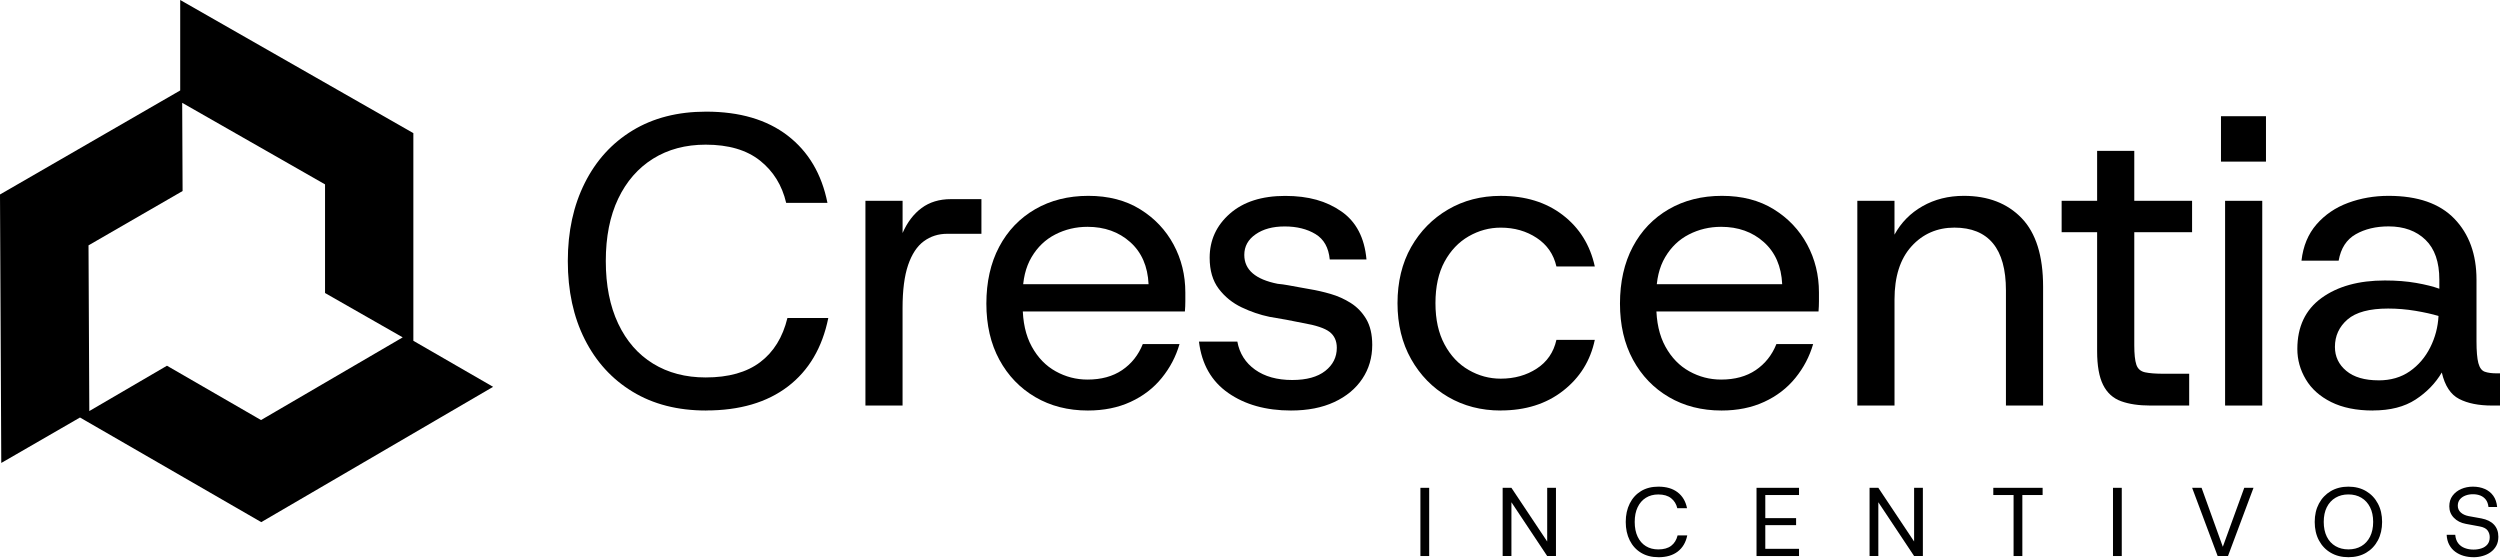
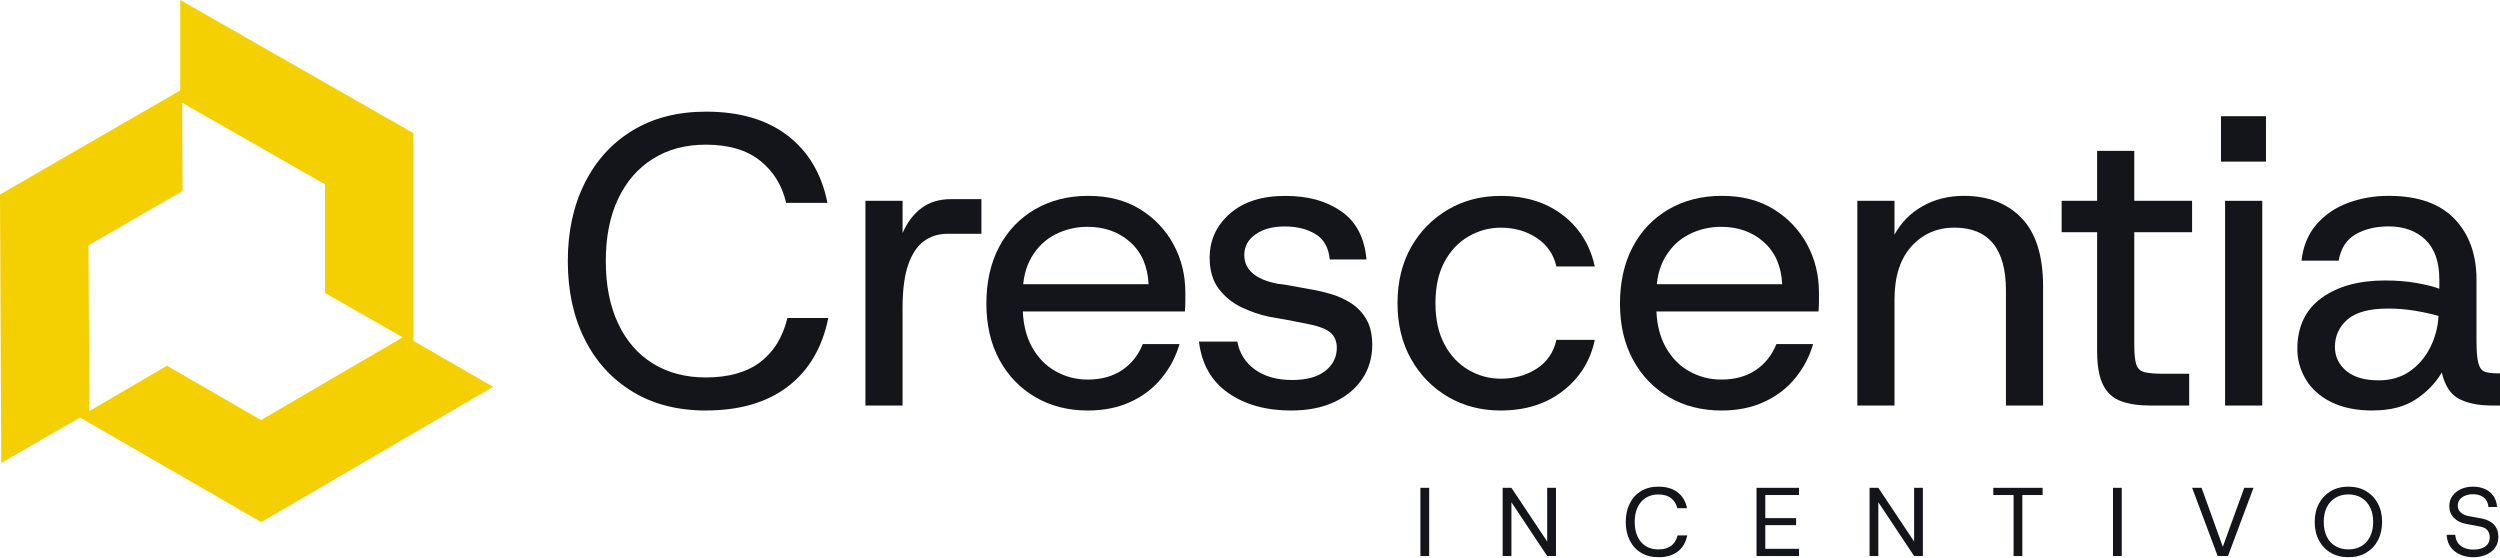
<svg xmlns="http://www.w3.org/2000/svg" id="Layer_2" data-name="Layer 2" viewBox="0 0 880.66 196.28">
+   <defs>
+     <style>
+       .cls-1 {
+         fill: #13151b;
+       }
+ 
+       .cls-2 {
+         fill: #f4cf01;
+       }
+     </style>
+   </defs>
  <g id="Layer_1-2" data-name="Layer 1">
    <g>
-       <path d="M173.71,136.27l-28.1-16.22V46.9L63.48,0v31.86L0,68.51l.45,94.57,27.73-16.01,63.85,36.86,81.68-47.67ZM58.8,128.84l-27.34,15.96-.28-58.37,33.14-19.14-.14-31.07,50.32,28.73v38.27l27.36,15.62-49.91,29.13-33.14-19.14Z" />
+       <path class="cls-2" d="M173.71,136.27l-28.1-16.22V46.9L63.48,0v31.86L0,68.51l.45,94.57,27.73-16.01,63.85,36.86,81.68-47.67ZM58.8,128.84l-27.34,15.96-.28-58.37,33.14-19.14-.14-31.07,50.32,28.73v38.27l27.36,15.62-49.91,29.13-33.14-19.14Z" />
      <g>
        <g>
-           <path d="M248.73,144.61c-9.99,0-18.61-2.2-25.88-6.62-7.27-4.41-12.89-10.56-16.87-18.47-3.98-7.9-5.96-17.08-5.96-27.55s1.99-19.53,5.96-27.48c3.97-7.95,9.6-14.13,16.87-18.54,7.27-4.41,15.9-6.62,25.88-6.62,11.83,0,21.4,2.81,28.72,8.43,7.32,5.62,12,13.52,14.03,23.7h-14.54c-1.45-6.2-4.53-11.17-9.23-14.9-4.7-3.73-11.08-5.6-19.12-5.6-7.08,0-13.26,1.65-18.54,4.94-5.28,3.3-9.38,8-12.29,14.1-2.91,6.11-4.36,13.43-4.36,21.96s1.45,15.87,4.36,22.03c2.91,6.16,7,10.86,12.29,14.1,5.28,3.25,11.46,4.87,18.54,4.87,8.04,0,14.44-1.79,19.19-5.38,4.75-3.58,7.95-8.77,9.6-15.56h14.4c-2.13,10.47-6.88,18.52-14.25,24.14-7.37,5.62-16.96,8.43-28.79,8.43Z" />
-           <path d="M304.86,142.86v-72.12h13.09v11.34c1.65-3.78,3.88-6.71,6.69-8.8,2.81-2.08,6.25-3.13,10.32-3.13h10.76v12.21h-12.07c-3.1,0-5.84.87-8.22,2.62-2.38,1.75-4.22,4.53-5.53,8.36-1.31,3.83-1.96,8.89-1.96,15.2v34.32h-13.09Z" />
-           <path d="M383.23,144.61c-6.98,0-13.16-1.58-18.54-4.73-5.38-3.15-9.6-7.54-12.65-13.16-3.05-5.62-4.58-12.21-4.58-19.78s1.5-14.32,4.51-19.99c3-5.67,7.22-10.08,12.65-13.23,5.43-3.15,11.68-4.73,18.76-4.73s13.16,1.58,18.25,4.73c5.09,3.15,9.01,7.29,11.78,12.43,2.76,5.14,4.14,10.76,4.14,16.87v3.13c0,1.12-.05,2.3-.15,3.56h-60.2v-9.6h47.4c-.29-6.3-2.45-11.24-6.47-14.83-4.02-3.59-9.04-5.38-15.05-5.38-4.07,0-7.85.9-11.34,2.69-3.49,1.79-6.28,4.46-8.36,8-2.09,3.54-3.13,7.92-3.13,13.16v3.93c0,5.72,1.07,10.52,3.2,14.4,2.13,3.88,4.94,6.79,8.43,8.72,3.49,1.94,7.22,2.91,11.2,2.91,4.85,0,8.92-1.11,12.21-3.34,3.29-2.23,5.72-5.28,7.27-9.16h12.94c-1.26,4.36-3.34,8.34-6.25,11.92-2.91,3.59-6.57,6.4-10.98,8.43-4.41,2.04-9.43,3.05-15.05,3.05Z" />
-           <path d="M454.77,144.61c-8.82,0-16.19-2.06-22.1-6.18-5.91-4.12-9.36-10.15-10.32-18.1h13.52c.77,4.17,2.86,7.47,6.25,9.89,3.39,2.42,7.75,3.64,13.09,3.64,5.04,0,8.92-1.07,11.63-3.2,2.71-2.13,4.07-4.85,4.07-8.14,0-2.42-.85-4.29-2.54-5.6-1.7-1.31-4.82-2.35-9.38-3.13-1.84-.39-3.81-.77-5.89-1.16-2.09-.39-4.05-.73-5.89-1.02-3.3-.68-6.57-1.79-9.82-3.34-3.25-1.55-5.94-3.73-8.07-6.54-2.13-2.81-3.2-6.45-3.2-10.91,0-6.2,2.37-11.39,7.12-15.56,4.75-4.17,11.24-6.25,19.48-6.25s14.54,1.82,19.77,5.45c5.24,3.63,8.19,9.28,8.87,16.94h-12.94c-.39-4.17-2.06-7.15-5.02-8.94-2.96-1.79-6.57-2.69-10.83-2.69s-7.59.92-10.25,2.76c-2.67,1.84-4,4.27-4,7.27,0,5.24,3.93,8.63,11.78,10.18,1.16.1,2.4.27,3.71.51,1.31.24,2.64.49,4,.73,1.36.24,2.57.46,3.63.65,2.33.39,4.75.94,7.27,1.67,2.52.73,4.89,1.79,7.12,3.2,2.23,1.41,4.05,3.3,5.45,5.67,1.4,2.38,2.11,5.41,2.11,9.09,0,4.46-1.16,8.43-3.49,11.92-2.33,3.49-5.62,6.23-9.89,8.21-4.27,1.99-9.36,2.98-15.27,2.98Z" />
-           <path d="M528.64,144.61c-6.88,0-13.06-1.6-18.54-4.8-5.48-3.2-9.81-7.63-13.01-13.3-3.2-5.67-4.8-12.24-4.8-19.7s1.6-14.15,4.8-19.78c3.2-5.62,7.54-10.03,13.01-13.23,5.48-3.2,11.66-4.8,18.54-4.8,8.72,0,16.02,2.25,21.88,6.76,5.86,4.51,9.62,10.54,11.27,18.1h-13.52c-.97-4.26-3.27-7.61-6.91-10.03-3.64-2.42-7.88-3.64-12.72-3.64-3.98,0-7.73,1.02-11.27,3.05-3.54,2.04-6.38,5.02-8.51,8.94-2.13,3.93-3.2,8.8-3.2,14.61s1.07,10.57,3.2,14.54c2.13,3.98,4.97,6.98,8.51,9.01,3.54,2.04,7.29,3.05,11.27,3.05,4.85,0,9.09-1.19,12.72-3.56,3.63-2.37,5.94-5.74,6.91-10.11h13.52c-1.55,7.37-5.28,13.35-11.2,17.96-5.91,4.61-13.23,6.91-21.96,6.91Z" />
-           <path d="M606.43,144.61c-6.98,0-13.16-1.58-18.54-4.73-5.38-3.15-9.6-7.54-12.65-13.16-3.05-5.62-4.58-12.21-4.58-19.78s1.5-14.32,4.51-19.99c3-5.67,7.22-10.08,12.65-13.23,5.43-3.15,11.68-4.73,18.76-4.73s13.16,1.58,18.25,4.73c5.09,3.15,9.01,7.29,11.78,12.43,2.76,5.14,4.14,10.76,4.14,16.87v3.13c0,1.12-.05,2.3-.15,3.56h-60.2v-9.6h47.4c-.29-6.3-2.45-11.24-6.47-14.83-4.02-3.59-9.04-5.38-15.05-5.38-4.07,0-7.85.9-11.34,2.69-3.49,1.79-6.28,4.46-8.36,8-2.09,3.54-3.13,7.92-3.13,13.16v3.93c0,5.72,1.07,10.52,3.2,14.4,2.13,3.88,4.94,6.79,8.43,8.72,3.49,1.94,7.22,2.91,11.2,2.91,4.85,0,8.92-1.11,12.21-3.34,3.29-2.23,5.72-5.28,7.27-9.16h12.94c-1.26,4.36-3.34,8.34-6.25,11.92-2.91,3.59-6.57,6.4-10.98,8.43-4.41,2.04-9.43,3.05-15.05,3.05Z" />
-           <path d="M654.27,142.86v-72.12h13.09v11.92c2.33-4.26,5.62-7.61,9.89-10.03,4.26-2.42,9.11-3.64,14.54-3.64,8.53,0,15.32,2.62,20.36,7.85,5.04,5.23,7.56,13.28,7.56,24.14v41.88h-13.09v-40.57c0-7.37-1.53-12.89-4.58-16.58-3.05-3.68-7.59-5.53-13.59-5.53s-11.15,2.21-15.12,6.62c-3.98,4.41-5.96,10.64-5.96,18.68v37.37h-13.09Z" />
-           <path d="M757.5,142.86c-4.07,0-7.51-.51-10.32-1.53-2.81-1.02-4.92-2.93-6.33-5.74-1.41-2.81-2.11-6.78-2.11-11.92v-41.88h-12.5v-11.05h12.5v-17.59h13.09v17.59h20.36v11.05h-20.36v39.84c0,3.1.24,5.38.73,6.83.48,1.45,1.5,2.35,3.05,2.69,1.55.34,3.78.51,6.69.51h8.87v11.2h-13.67Z" />
-           <path d="M782.37,56.93v-15.99h15.85v15.99h-15.85ZM783.82,142.86v-72.12h13.09v72.12h-13.09Z" />
-           <path d="M835.88,144.61c-5.82,0-10.71-1-14.69-2.98-3.98-1.99-6.96-4.65-8.94-8-1.99-3.34-2.98-6.91-2.98-10.69,0-7.85,2.84-13.84,8.51-17.96,5.67-4.12,13.11-6.18,22.32-6.18,4.07,0,7.75.29,11.05.87,3.29.58,6.01,1.26,8.14,2.04v-3.2c0-6.2-1.62-10.88-4.87-14.03-3.25-3.15-7.59-4.73-13.01-4.73-4.46,0-8.31.92-11.56,2.76-3.25,1.84-5.26,4.94-6.03,9.31h-13.09c.58-5.14,2.35-9.4,5.31-12.8,2.96-3.39,6.66-5.91,11.12-7.56,4.46-1.65,9.21-2.47,14.25-2.47,10.27,0,18,2.69,23.19,8.07,5.18,5.38,7.78,12.53,7.78,21.45v21.67c0,3.49.22,6.06.65,7.71.44,1.65,1.19,2.67,2.25,3.05,1.07.39,2.52.58,4.36.58h1.02v11.34h-2.76c-4.75,0-8.63-.77-11.63-2.33-3.01-1.55-5.04-4.65-6.11-9.31-2.23,3.78-5.31,6.96-9.23,9.52-3.93,2.57-8.94,3.85-15.05,3.85ZM837.91,133.99c4.26,0,7.92-1.07,10.98-3.2,3.05-2.13,5.45-4.94,7.2-8.43,1.75-3.49,2.71-7.17,2.91-11.05-2.23-.68-4.94-1.28-8.14-1.82-3.2-.53-6.4-.8-9.6-.8-6.59,0-11.37,1.29-14.32,3.85-2.96,2.57-4.43,5.79-4.43,9.67,0,3.39,1.33,6.21,4,8.43,2.67,2.23,6.47,3.34,11.41,3.34Z" />
+           <path class="cls-1" d="M248.73,144.61c-9.99,0-18.61-2.2-25.88-6.62-7.27-4.41-12.89-10.56-16.87-18.47-3.98-7.9-5.96-17.08-5.96-27.55s1.99-19.53,5.96-27.48c3.97-7.95,9.6-14.13,16.87-18.54,7.27-4.41,15.9-6.62,25.88-6.62,11.83,0,21.4,2.81,28.72,8.43,7.32,5.62,12,13.52,14.03,23.7h-14.54c-1.45-6.2-4.53-11.17-9.23-14.9-4.7-3.73-11.08-5.6-19.12-5.6-7.08,0-13.26,1.65-18.54,4.94-5.28,3.3-9.38,8-12.29,14.1-2.91,6.11-4.36,13.43-4.36,21.96s1.45,15.87,4.36,22.03c2.91,6.16,7,10.86,12.29,14.1,5.28,3.25,11.46,4.87,18.54,4.87,8.04,0,14.44-1.79,19.19-5.38,4.75-3.58,7.95-8.77,9.6-15.56h14.4c-2.13,10.47-6.88,18.52-14.25,24.14-7.37,5.62-16.96,8.43-28.79,8.43Z" />
+           <path class="cls-1" d="M304.86,142.86v-72.12h13.09v11.34c1.65-3.78,3.88-6.71,6.69-8.8,2.81-2.08,6.25-3.13,10.32-3.13h10.76v12.21h-12.07c-3.1,0-5.84.87-8.22,2.62-2.38,1.75-4.22,4.53-5.53,8.36-1.31,3.83-1.96,8.89-1.96,15.19v34.32h-13.09Z" />
+           <path class="cls-1" d="M383.23,144.61c-6.98,0-13.16-1.58-18.54-4.73-5.38-3.15-9.6-7.54-12.65-13.16-3.05-5.62-4.58-12.21-4.58-19.78s1.5-14.32,4.51-19.99c3-5.67,7.22-10.08,12.65-13.23,5.43-3.15,11.68-4.73,18.76-4.73s13.16,1.58,18.25,4.73c5.09,3.15,9.01,7.29,11.78,12.43,2.76,5.14,4.14,10.76,4.14,16.87v3.13c0,1.12-.05,2.3-.15,3.56h-60.2v-9.6h47.4c-.29-6.3-2.45-11.24-6.47-14.83-4.02-3.59-9.04-5.38-15.05-5.38-4.07,0-7.85.9-11.34,2.69-3.49,1.79-6.28,4.46-8.36,8-2.09,3.54-3.13,7.92-3.13,13.16v3.93c0,5.72,1.07,10.52,3.2,14.4,2.13,3.88,4.94,6.79,8.43,8.72,3.49,1.94,7.22,2.91,11.2,2.91,4.85,0,8.92-1.11,12.21-3.34,3.29-2.23,5.72-5.28,7.27-9.16h12.94c-1.26,4.36-3.34,8.34-6.25,11.92-2.91,3.59-6.57,6.4-10.98,8.43-4.41,2.04-9.43,3.05-15.05,3.05Z" />
+           <path class="cls-1" d="M454.77,144.61c-8.82,0-16.19-2.06-22.1-6.18-5.91-4.12-9.36-10.15-10.32-18.1h13.52c.77,4.17,2.86,7.47,6.25,9.89,3.39,2.42,7.75,3.64,13.09,3.64,5.04,0,8.92-1.07,11.63-3.2,2.71-2.13,4.07-4.85,4.07-8.14,0-2.42-.85-4.29-2.54-5.6-1.7-1.31-4.82-2.35-9.38-3.13-1.84-.39-3.81-.77-5.89-1.16-2.09-.39-4.05-.73-5.89-1.02-3.3-.68-6.57-1.79-9.82-3.34-3.25-1.55-5.94-3.73-8.07-6.54-2.13-2.81-3.2-6.45-3.2-10.91,0-6.2,2.37-11.39,7.12-15.56,4.75-4.17,11.24-6.25,19.48-6.25s14.54,1.82,19.77,5.45c5.24,3.63,8.19,9.28,8.87,16.94h-12.94c-.39-4.17-2.06-7.15-5.02-8.94-2.96-1.79-6.57-2.69-10.83-2.69s-7.59.92-10.25,2.76c-2.67,1.84-4,4.27-4,7.27,0,5.23,3.93,8.63,11.78,10.18,1.16.1,2.4.27,3.71.51,1.31.24,2.64.49,4,.73,1.36.24,2.57.46,3.63.65,2.33.39,4.75.94,7.27,1.67,2.52.73,4.89,1.79,7.12,3.2,2.23,1.41,4.05,3.3,5.45,5.67,1.4,2.38,2.11,5.4,2.11,9.09,0,4.46-1.16,8.43-3.49,11.92-2.33,3.49-5.62,6.23-9.89,8.21-4.27,1.99-9.36,2.98-15.27,2.98Z" />
+           <path class="cls-1" d="M528.64,144.61c-6.88,0-13.06-1.6-18.54-4.8-5.48-3.2-9.81-7.63-13.01-13.3-3.2-5.67-4.8-12.24-4.8-19.7s1.6-14.15,4.8-19.77c3.2-5.62,7.54-10.03,13.01-13.23,5.48-3.2,11.66-4.8,18.54-4.8,8.72,0,16.02,2.25,21.88,6.76,5.86,4.51,9.62,10.54,11.27,18.1h-13.52c-.97-4.26-3.27-7.61-6.91-10.03-3.64-2.42-7.88-3.64-12.72-3.64-3.98,0-7.73,1.02-11.27,3.05-3.54,2.04-6.38,5.02-8.51,8.94-2.13,3.93-3.2,8.8-3.2,14.61s1.07,10.57,3.2,14.54c2.13,3.98,4.97,6.98,8.51,9.01,3.54,2.04,7.29,3.05,11.27,3.05,4.85,0,9.09-1.19,12.72-3.56,3.63-2.37,5.94-5.74,6.91-10.11h13.52c-1.55,7.37-5.28,13.35-11.2,17.96-5.91,4.61-13.23,6.91-21.96,6.91Z" />
+           <path class="cls-1" d="M606.43,144.61c-6.98,0-13.16-1.58-18.54-4.73-5.38-3.15-9.6-7.54-12.65-13.16-3.05-5.62-4.58-12.21-4.58-19.78s1.5-14.32,4.51-19.99c3-5.67,7.22-10.08,12.65-13.23,5.43-3.15,11.68-4.73,18.76-4.73s13.16,1.58,18.25,4.73c5.09,3.15,9.01,7.29,11.78,12.43,2.76,5.14,4.14,10.76,4.14,16.87v3.13c0,1.12-.05,2.3-.15,3.56h-60.2v-9.6h47.4c-.29-6.3-2.45-11.24-6.47-14.83-4.02-3.59-9.04-5.38-15.05-5.38-4.07,0-7.85.9-11.34,2.69-3.49,1.79-6.28,4.46-8.36,8-2.09,3.54-3.13,7.92-3.13,13.16v3.93c0,5.72,1.07,10.52,3.2,14.4,2.13,3.88,4.94,6.79,8.43,8.72,3.49,1.94,7.22,2.91,11.2,2.91,4.85,0,8.92-1.11,12.21-3.34,3.29-2.23,5.72-5.28,7.27-9.16h12.94c-1.26,4.36-3.34,8.34-6.25,11.92-2.91,3.59-6.57,6.4-10.98,8.43-4.41,2.04-9.43,3.05-15.05,3.05Z" />
+           <path class="cls-1" d="M654.27,142.86v-72.12h13.09v11.92c2.33-4.26,5.62-7.61,9.89-10.03,4.26-2.42,9.11-3.64,14.54-3.64,8.53,0,15.32,2.62,20.36,7.85,5.04,5.23,7.56,13.28,7.56,24.14v41.88h-13.09v-40.57c0-7.37-1.53-12.89-4.58-16.58-3.05-3.68-7.59-5.53-13.59-5.53s-11.15,2.21-15.12,6.62c-3.98,4.41-5.96,10.64-5.96,18.68v37.37h-13.09Z" />
+           <path class="cls-1" d="M757.5,142.86c-4.07,0-7.51-.51-10.32-1.53-2.81-1.02-4.92-2.93-6.33-5.74-1.41-2.81-2.11-6.78-2.11-11.92v-41.88h-12.5v-11.05h12.5v-17.59h13.09v17.59h20.36v11.05h-20.36v39.84c0,3.1.24,5.38.73,6.83.48,1.45,1.5,2.35,3.05,2.69,1.55.34,3.78.51,6.69.51h8.87v11.2h-13.67Z" />
+           <path class="cls-1" d="M782.37,56.93v-15.99h15.85v15.99h-15.85ZM783.82,142.86v-72.12h13.09v72.12h-13.09Z" />
+           <path class="cls-1" d="M835.88,144.61c-5.82,0-10.71-1-14.69-2.98-3.98-1.99-6.96-4.65-8.94-8-1.99-3.34-2.98-6.91-2.98-10.69,0-7.85,2.84-13.84,8.51-17.96,5.67-4.12,13.11-6.18,22.32-6.18,4.07,0,7.75.29,11.05.87,3.29.58,6.01,1.26,8.14,2.04v-3.2c0-6.2-1.62-10.88-4.87-14.03-3.25-3.15-7.59-4.73-13.01-4.73-4.46,0-8.31.92-11.56,2.76-3.25,1.84-5.26,4.94-6.03,9.31h-13.09c.58-5.14,2.35-9.4,5.31-12.8,2.96-3.39,6.66-5.91,11.12-7.56,4.46-1.65,9.21-2.47,14.25-2.47,10.27,0,18,2.69,23.19,8.07,5.18,5.38,7.78,12.53,7.78,21.45v21.66c0,3.49.22,6.06.65,7.71.44,1.65,1.19,2.67,2.25,3.05,1.07.39,2.52.58,4.36.58h1.02v11.34h-2.76c-4.75,0-8.63-.77-11.63-2.33-3.01-1.55-5.04-4.65-6.11-9.31-2.23,3.78-5.31,6.96-9.23,9.52-3.93,2.57-8.94,3.85-15.05,3.85ZM837.91,133.99c4.26,0,7.92-1.07,10.98-3.2,3.05-2.13,5.45-4.94,7.2-8.43,1.75-3.49,2.71-7.17,2.91-11.05-2.23-.68-4.94-1.28-8.14-1.82-3.2-.53-6.4-.8-9.6-.8-6.59,0-11.37,1.29-14.32,3.85-2.96,2.57-4.43,5.79-4.43,9.67,0,3.39,1.33,6.21,4,8.43,2.67,2.23,6.47,3.34,11.41,3.34Z" />
        </g>
        <g>
-           <path d="M500.36,195.87v-24.03h3.09v24.03h-3.09Z" />
-           <path d="M529.33,195.87v-24.03h3.09l12.6,18.91v-18.91h3.09v24.03h-3.09l-12.6-18.95v18.95h-3.09Z" />
-           <path d="M584.19,196.28c-2.36,0-4.39-.52-6.11-1.56-1.72-1.04-3.04-2.49-3.98-4.36s-1.41-4.03-1.41-6.5.47-4.61,1.41-6.49c.94-1.88,2.27-3.33,3.98-4.38,1.72-1.04,3.75-1.56,6.11-1.56,2.79,0,5.05.66,6.78,1.99s2.83,3.19,3.31,5.6h-3.43c-.34-1.46-1.07-2.64-2.18-3.52-1.11-.88-2.61-1.32-4.51-1.32-1.67,0-3.13.39-4.38,1.17-1.25.78-2.21,1.89-2.9,3.33-.69,1.44-1.03,3.17-1.03,5.18s.34,3.75,1.03,5.2c.69,1.45,1.65,2.56,2.9,3.33,1.25.77,2.71,1.15,4.38,1.15,1.9,0,3.41-.42,4.53-1.27,1.12-.85,1.88-2.07,2.27-3.67h3.4c-.5,2.47-1.63,4.37-3.36,5.7-1.74,1.33-4,1.99-6.8,1.99Z" />
-           <path d="M618.76,195.87v-24.03h14.97v2.54h-11.88v8.14h10.85v2.47h-10.85v8.34h11.88v2.54h-14.97Z" />
-           <path d="M658.58,195.87v-24.03h3.09l12.6,18.91v-18.91h3.09v24.03h-3.09l-12.6-18.95v18.95h-3.09Z" />
-           <path d="M709.31,195.87v-21.49h-7.14v-2.54h17.37v2.54h-7.14v21.49h-3.09Z" />
-           <path d="M744.33,195.87v-24.03h3.09v24.03h-3.09Z" />
-           <path d="M781.2,195.87l-8.99-24.03h3.33l7.48,20.77,7.55-20.77h3.26l-8.99,24.03h-3.64Z" />
-           <path d="M827.26,196.28c-2.36,0-4.43-.52-6.21-1.56-1.79-1.04-3.17-2.49-4.17-4.36-1-1.87-1.49-4.03-1.49-6.5s.5-4.61,1.49-6.47c1-1.87,2.39-3.32,4.17-4.38,1.79-1.05,3.86-1.58,6.21-1.58s4.46.53,6.23,1.58c1.77,1.05,3.16,2.51,4.15,4.38,1,1.87,1.49,4.02,1.49,6.47s-.5,4.64-1.49,6.5c-1,1.87-2.38,3.32-4.15,4.36-1.77,1.04-3.85,1.56-6.23,1.56ZM827.26,193.53c1.74,0,3.26-.38,4.57-1.15,1.3-.77,2.32-1.88,3.05-3.33.73-1.45,1.1-3.19,1.1-5.2s-.37-3.74-1.1-5.18c-.73-1.44-1.75-2.55-3.05-3.33-1.3-.78-2.83-1.17-4.57-1.17s-3.23.39-4.55,1.17c-1.32.78-2.33,1.89-3.06,3.33-.72,1.44-1.08,3.17-1.08,5.18s.36,3.75,1.08,5.2c.72,1.45,1.74,2.56,3.06,3.33,1.32.77,2.83,1.15,4.55,1.15Z" />
-           <path d="M871.31,196.28c-1.21,0-2.37-.16-3.47-.48s-2.08-.8-2.95-1.44c-.87-.64-1.57-1.46-2.11-2.45-.54-1-.84-2.17-.91-3.52h3.02c.11,1.24.47,2.24,1.06,3,.59.77,1.37,1.33,2.32,1.68.95.36,1.97.53,3.07.53,1.03,0,1.98-.15,2.85-.45.87-.3,1.56-.77,2.08-1.42s.77-1.49.77-2.52c0-.89-.26-1.68-.77-2.37s-1.46-1.16-2.83-1.41l-4.81-.89c-1.74-.32-3.15-1.04-4.22-2.15-1.08-1.11-1.61-2.45-1.61-4.03,0-1.46.38-2.71,1.15-3.74.77-1.03,1.79-1.82,3.05-2.37,1.27-.55,2.64-.82,4.1-.82,1.56,0,2.95.27,4.19.81,1.24.54,2.24,1.34,3,2.4s1.22,2.39,1.36,3.96h-3.05c-.12-1.05-.42-1.91-.91-2.56s-1.13-1.14-1.9-1.46c-.78-.32-1.66-.48-2.64-.48s-1.84.15-2.64.45c-.8.3-1.45.74-1.96,1.34-.5.6-.76,1.35-.76,2.27s.34,1.72,1.03,2.35,1.6,1.06,2.75,1.29l4.53.82c1.94.37,3.43,1.1,4.45,2.2,1.02,1.1,1.53,2.52,1.53,4.26,0,1.24-.25,2.3-.74,3.19s-1.15,1.64-1.97,2.23c-.82.6-1.76,1.04-2.8,1.34-1.04.3-2.12.45-3.24.45Z" />
+           <path class="cls-1" d="M500.36,195.87v-24.03h3.09v24.03h-3.09Z" />
+           <path class="cls-1" d="M529.33,195.87v-24.03h3.09l12.6,18.91v-18.91h3.09v24.03h-3.09l-12.6-18.95v18.95h-3.09Z" />
+           <path class="cls-1" d="M584.19,196.28c-2.36,0-4.39-.52-6.11-1.56-1.72-1.04-3.04-2.49-3.98-4.36s-1.41-4.03-1.41-6.5.47-4.61,1.41-6.49c.94-1.88,2.27-3.33,3.98-4.38,1.72-1.04,3.75-1.56,6.11-1.56,2.79,0,5.05.66,6.78,1.99s2.83,3.19,3.31,5.6h-3.43c-.34-1.46-1.07-2.64-2.18-3.52-1.11-.88-2.61-1.32-4.51-1.32-1.67,0-3.13.39-4.38,1.17-1.25.78-2.21,1.89-2.9,3.33-.69,1.44-1.03,3.17-1.03,5.18s.34,3.75,1.03,5.2c.69,1.45,1.65,2.56,2.9,3.33,1.25.77,2.71,1.15,4.38,1.15,1.9,0,3.41-.42,4.53-1.27,1.12-.85,1.88-2.07,2.27-3.67h3.4c-.5,2.47-1.63,4.37-3.36,5.7-1.74,1.33-4,1.99-6.8,1.99Z" />
+           <path class="cls-1" d="M618.76,195.87v-24.03h14.97v2.54h-11.88v8.14h10.85v2.47h-10.85v8.34h11.88v2.54h-14.97Z" />
+           <path class="cls-1" d="M658.58,195.87v-24.03h3.09l12.6,18.91v-18.91h3.09v24.03h-3.09l-12.6-18.95v18.95h-3.09Z" />
+           <path class="cls-1" d="M709.31,195.87v-21.49h-7.14v-2.54h17.37v2.54h-7.14v21.49h-3.09Z" />
+           <path class="cls-1" d="M744.33,195.87v-24.03h3.09v24.03h-3.09Z" />
+           <path class="cls-1" d="M781.2,195.87l-8.99-24.03h3.33l7.48,20.77,7.55-20.77h3.26l-8.99,24.03h-3.64Z" />
+           <path class="cls-1" d="M827.26,196.28c-2.36,0-4.43-.52-6.21-1.56-1.79-1.04-3.17-2.49-4.17-4.36-1-1.87-1.49-4.03-1.49-6.5s.5-4.61,1.49-6.47c1-1.87,2.39-3.32,4.17-4.38,1.79-1.05,3.86-1.58,6.21-1.58s4.46.53,6.23,1.58c1.77,1.05,3.16,2.51,4.15,4.38,1,1.87,1.49,4.02,1.49,6.47s-.5,4.64-1.49,6.5c-1,1.87-2.38,3.32-4.15,4.36-1.77,1.04-3.85,1.56-6.23,1.56ZM827.26,193.53c1.74,0,3.26-.38,4.57-1.15,1.3-.77,2.32-1.88,3.05-3.33.73-1.45,1.1-3.19,1.10-5.2s-.37-3.74-1.10-5.18c-.73-1.44-1.75-2.55-3.05-3.33-1.3-.78-2.83-1.17-4.57-1.17s-3.23.39-4.55,1.17c-1.32.78-2.33,1.89-3.06,3.33-.72,1.44-1.08,3.17-1.08,5.18s.36,3.75,1.08,5.2c.72,1.45,1.74,2.56,3.06,3.33,1.32.77,2.83,1.15,4.55,1.15Z" />
+           <path class="cls-1" d="M871.31,196.28c-1.21,0-2.37-.16-3.47-.48s-2.08-.8-2.95-1.44c-.87-.64-1.57-1.46-2.11-2.45-.54-1-.84-2.17-.91-3.52h3.02c.11,1.24.47,2.24,1.06,3,.59.77,1.37,1.33,2.32,1.68.95.36,1.97.53,3.07.53,1.03,0,1.98-.15,2.85-.45.87-.3,1.56-.77,2.08-1.42s.77-1.49.77-2.52c0-.89-.26-1.68-.77-2.37s-1.46-1.16-2.83-1.41l-4.81-.89c-1.74-.32-3.15-1.04-4.22-2.15-1.08-1.11-1.61-2.45-1.61-4.03,0-1.46.38-2.71,1.15-3.74.77-1.03,1.79-1.82,3.05-2.37,1.27-.55,2.64-.82,4.10-.82,1.56,0,2.95.27,4.19.81,1.24.54,2.24,1.34,3,2.4s1.22,2.39,1.36,3.96h-3.05c-.12-1.05-.42-1.91-.91-2.56s-1.13-1.14-1.9-1.46c-.78-.32-1.66-.48-2.64-.48s-1.84.15-2.64.45c-.8.3-1.45.74-1.96,1.34-.5.6-.76,1.35-.76,2.27s.34,1.72,1.03,2.35,1.6,1.06,2.75,1.29l4.53.82c1.94.37,3.43,1.10,4.45,2.20,1.02,1.10,1.53,2.52,1.53,4.26,0,1.24-.25,2.30-.74,3.19s-1.15,1.64-1.97,2.23c-.82.6-1.76,1.04-2.80,1.34-1.04.30-2.12.45-3.24.45Z" />
        </g>
      </g>
    </g>
  </g>
</svg>
